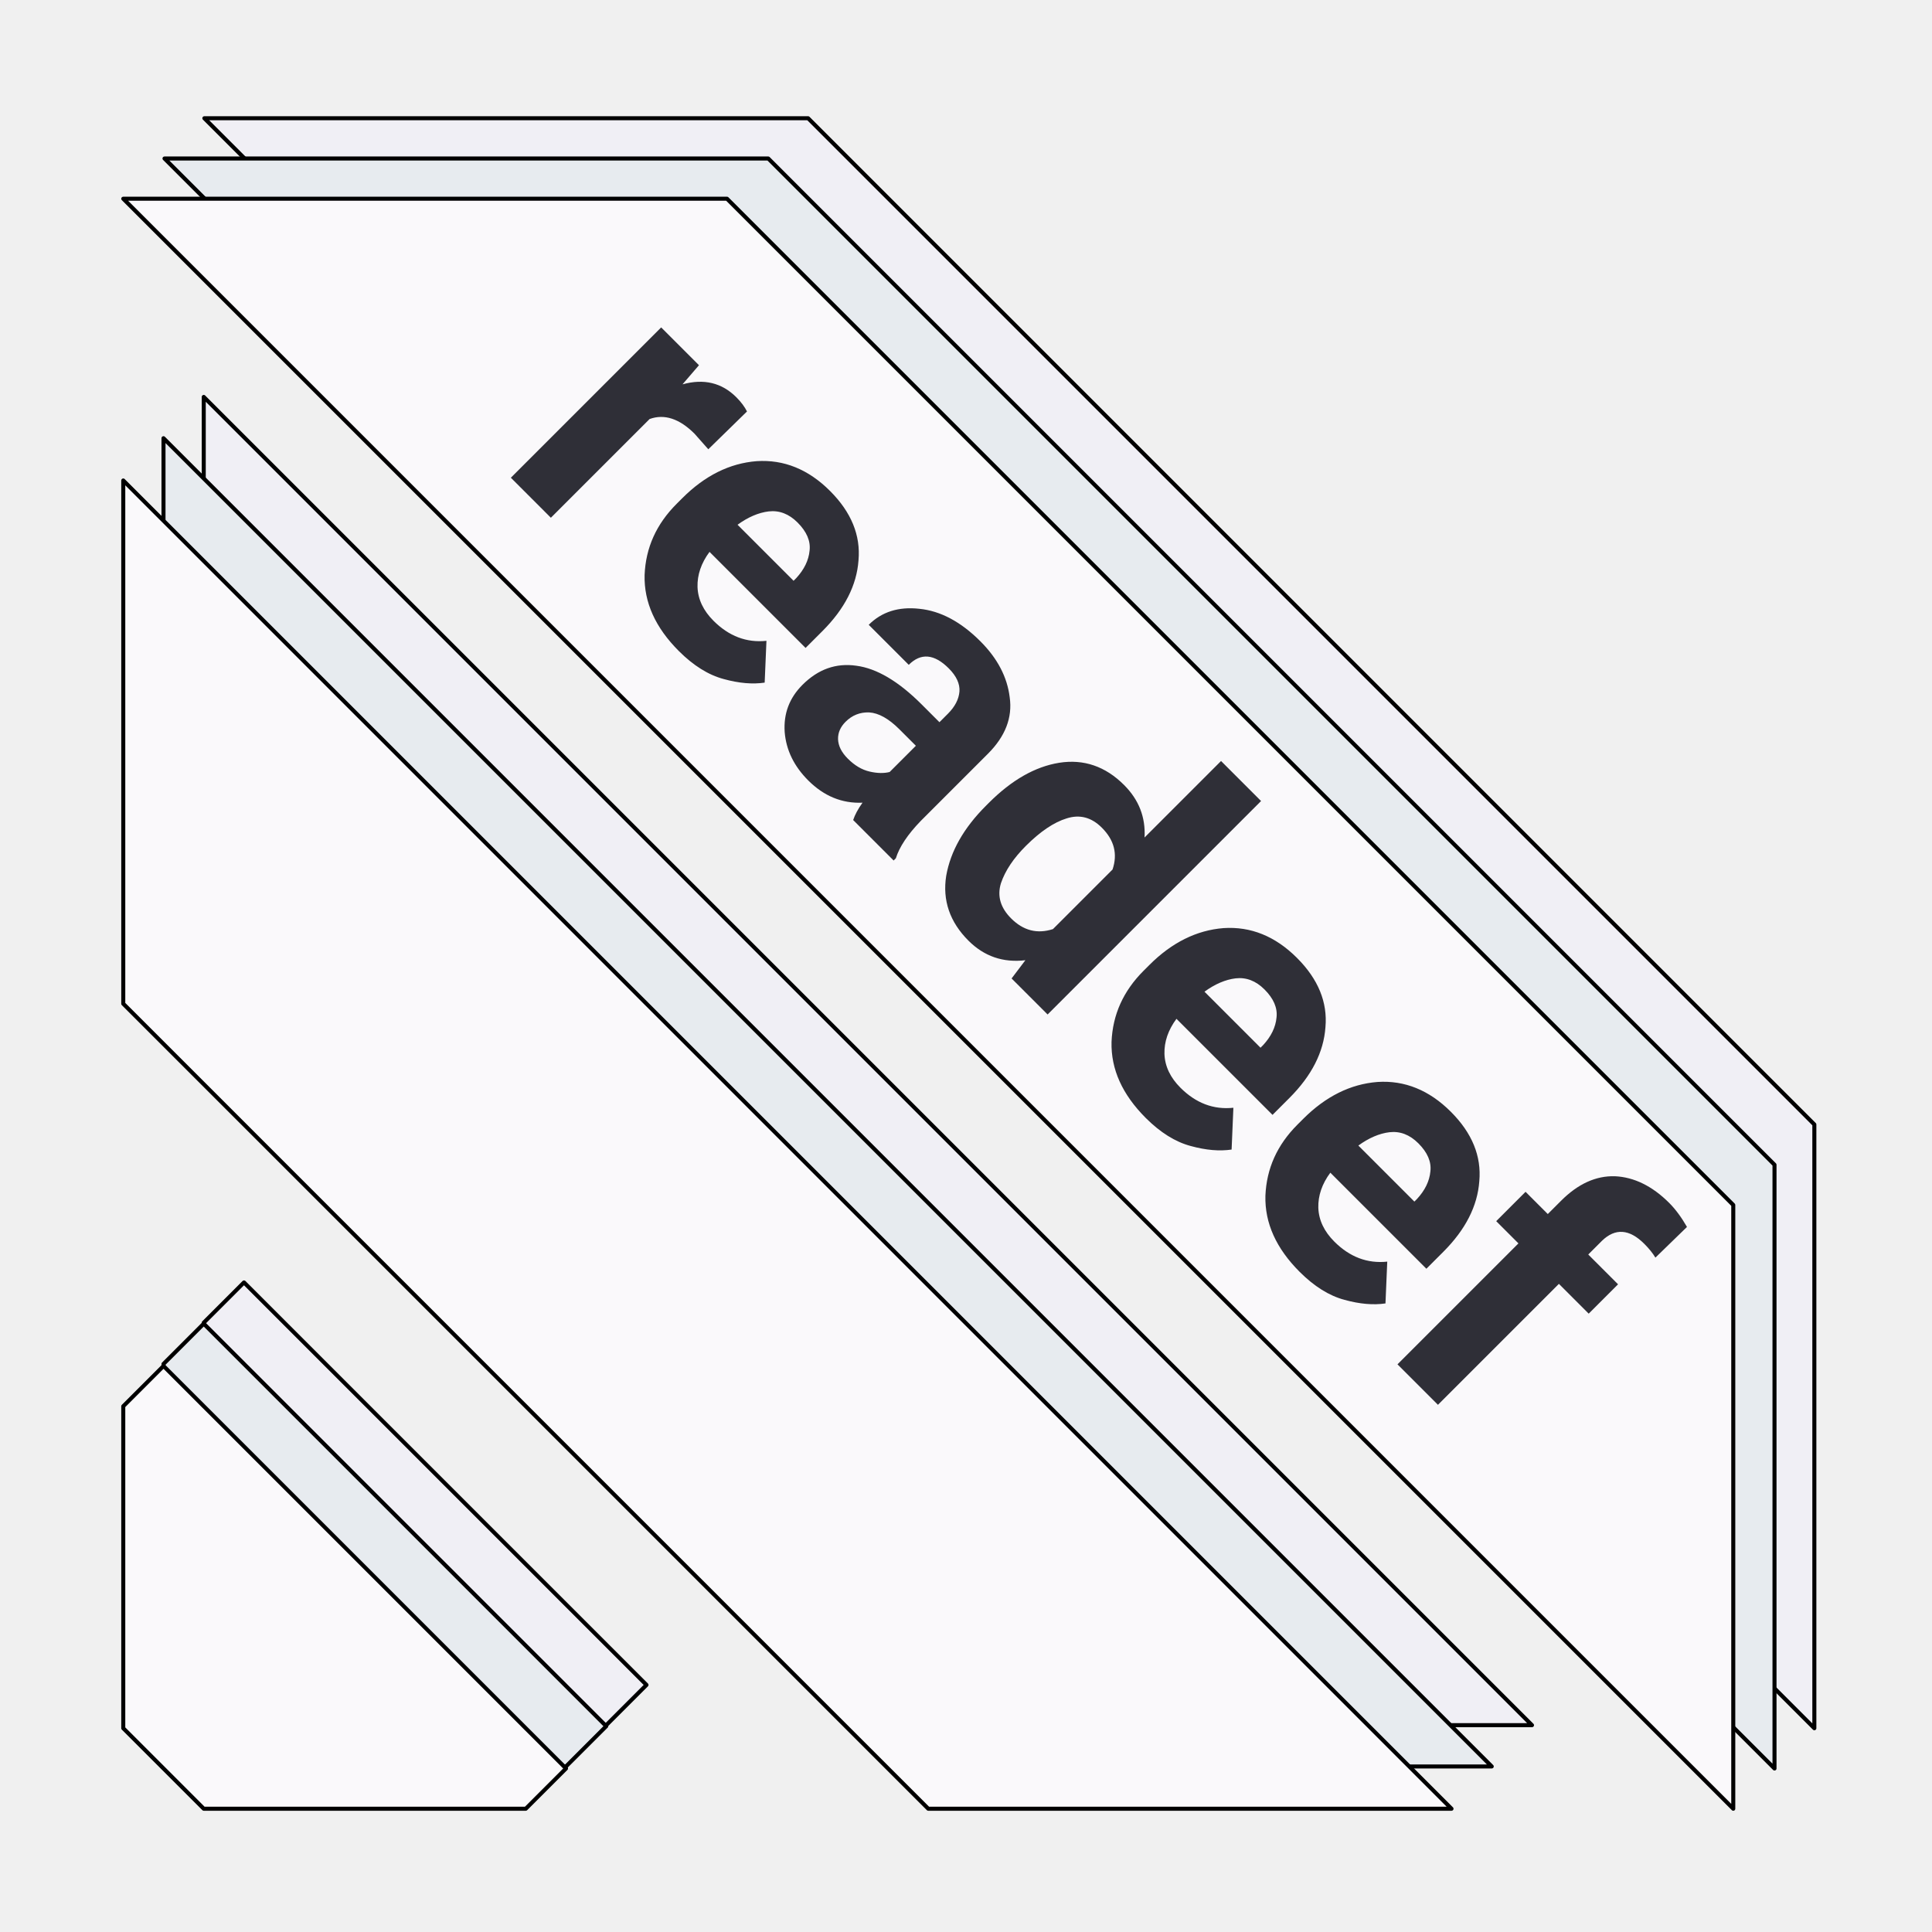
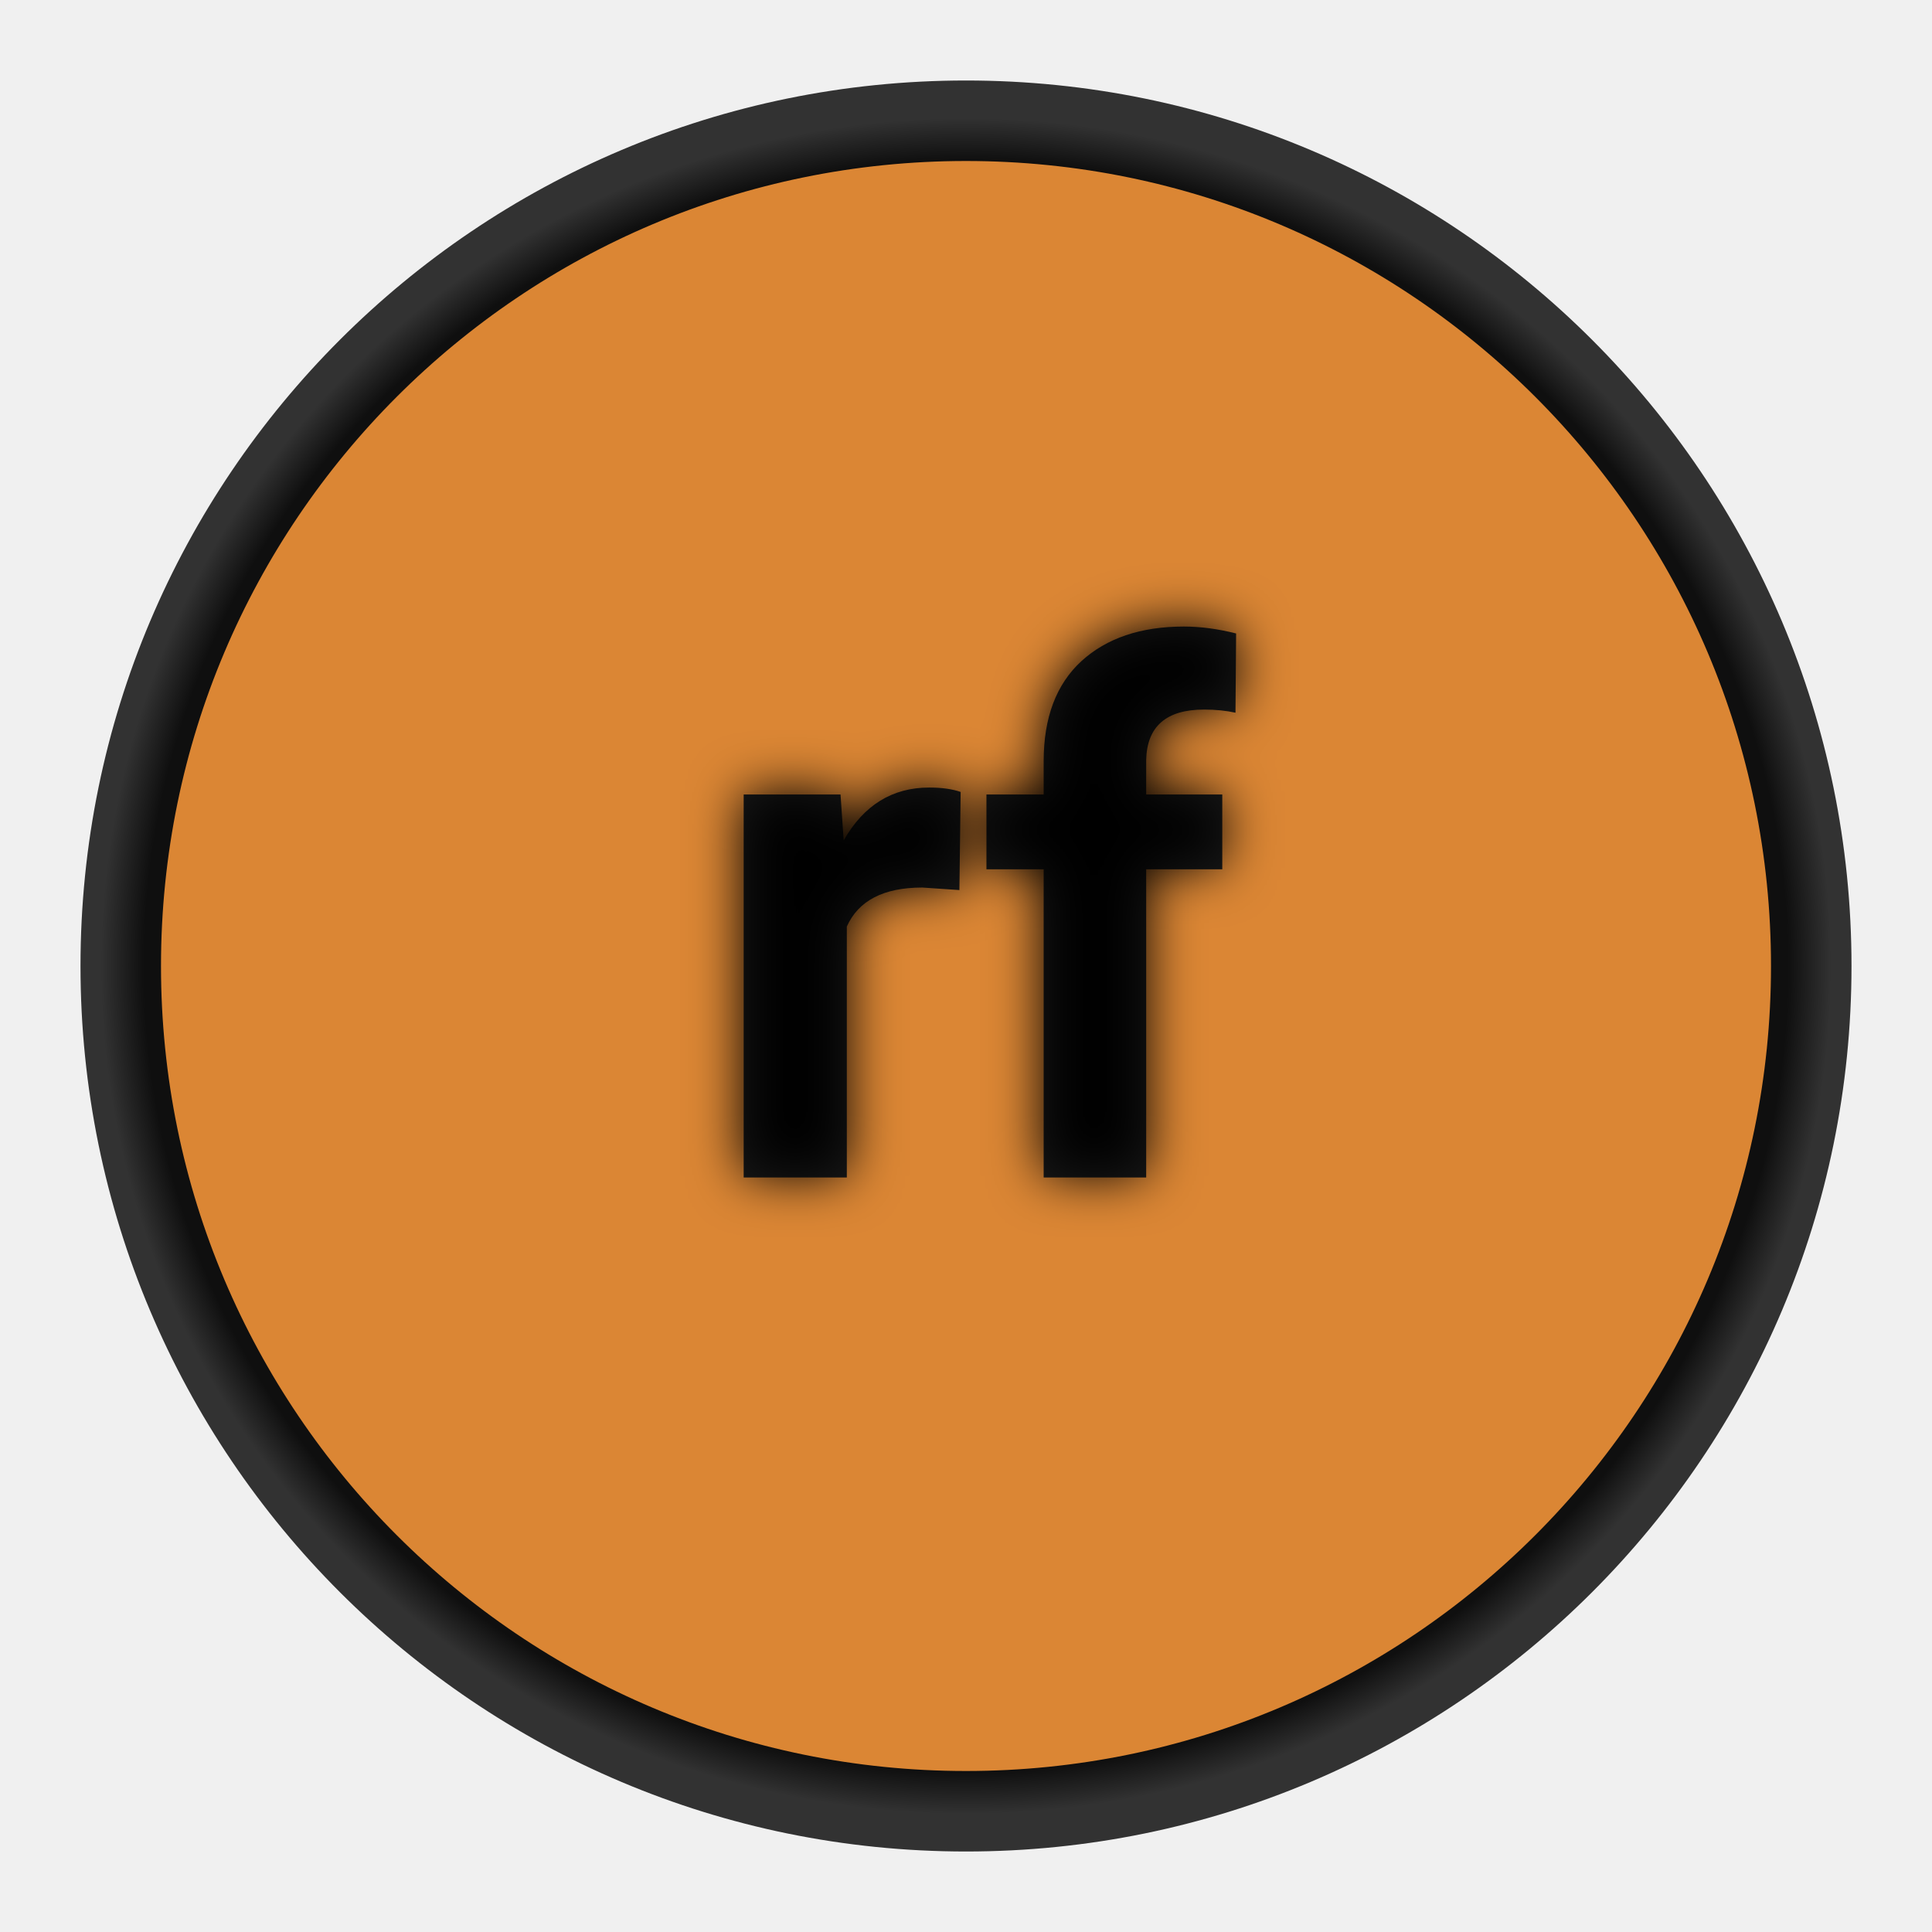
- <svg xmlns="http://www.w3.org/2000/svg" width="48px" height="48px" id="svg2985" version="1.1">
-   <defs id="defs2987" />
-   <g id="layer3" style="display:inline">
+ <svg xmlns="http://www.w3.org/2000/svg" xmlns:ns1="http://www.openswatchbook.org/uri/2009/osb" xmlns:xlink="http://www.w3.org/1999/xlink" width="48px" height="48px" id="svg2985" version="1.1">
+   <defs id="defs2987">
+     <linearGradient id="linearGradient4146" ns1:paint="solid">
+       <stop style="stop-color:#191919;stop-opacity:1;" offset="0" id="stop4148" />
+     </linearGradient>
+     <linearGradient id="linearGradient4093">
+       <stop style="stop-color:#0a0a0a;stop-opacity:1;" offset="0" id="stop4095" />
+       <stop id="stop4135" offset="0.95" style="stop-color:#0f0f0f;stop-opacity:1;" />
+       <stop style="stop-color:#323232;stop-opacity:1;" offset="1" id="stop4097" />
+     </linearGradient>
+     <radialGradient xlink:href="#linearGradient4093" id="radialGradient4133" cx="24" cy="24" fx="24" fy="24" r="21.062" gradientUnits="userSpaceOnUse" gradientTransform="matrix(1.020713,2.9974853e-4,-2.9366588e-4,1,-0.4900587,-0.00719293)" />
+     <linearGradient xlink:href="#linearGradient4146" id="linearGradient4150" x1="18.493" y1="22.306" x2="30.586" y2="22.306" gradientUnits="userSpaceOnUse" />
+     <linearGradient xlink:href="#linearGradient4146-9" id="linearGradient4150-3" x1="18.493" y1="22.306" x2="30.586" y2="22.306" gradientUnits="userSpaceOnUse" />
+     <linearGradient id="linearGradient4146-9" ns1:paint="solid">
+       <stop style="stop-color:#191919;stop-opacity:1;" offset="0" id="stop4148-2" />
+     </linearGradient>
+     <linearGradient xlink:href="#linearGradient4146-9" id="linearGradient5631" x1="18.493" y1="22.306" x2="30.586" y2="22.306" gradientUnits="userSpaceOnUse" />
+     <linearGradient id="linearGradient5633" ns1:paint="solid">
+       <stop style="stop-color:#191919;stop-opacity:1;" offset="0" id="stop5635" />
+     </linearGradient>
+     <linearGradient y2="22.306" x2="30.586" y1="22.306" x1="18.493" gradientUnits="userSpaceOnUse" id="linearGradient5639" xlink:href="#linearGradient4146-9" />
+     <linearGradient xlink:href="#linearGradient4146-9" id="linearGradient5676" gradientUnits="userSpaceOnUse" gradientTransform="translate(-0.00820398,-0.05615189)" x1="18.493" y1="22.306" x2="30.586" y2="22.306" />
+     <filter id="filter5702" x="-0.129" width="1.258" y="-0.112" height="1.224">
+       <feGaussianBlur stdDeviation="0.65" id="feGaussianBlur5704" />
+     </filter>
+   </defs>
+   <g id="layer3" style="display:none">
    <text xml:space="preserve" style="font-size:18px;font-style:normal;font-variant:normal;font-weight:normal;font-stretch:normal;line-height:125%;letter-spacing:0px;word-spacing:0px;fill:#000000;fill-opacity:1;stroke:none;font-family:Ubuntu;-inkscape-font-specification:Ubuntu" x="9.192" y="24.16" id="text3935">
      <tspan id="tspan3937" x="9.192" y="24.16" />
    </text>
-     <g id="g3955" style="color:#000000;fill:#f0eff5;fill-opacity:1;fill-rule:nonzero;stroke:#000000;stroke-width:0.1;stroke-linecap:round;stroke-linejoin:round;stroke-miterlimit:4;stroke-opacity:1;stroke-dasharray:none;stroke-dashoffset:0;marker:none;visibility:visible;display:inline;overflow:visible;enable-background:accumulate" transform="translate(-2,1.923516)">
-       <path id="path3779-5-7" d="m 7.077,1.014 40,40 0,-15 -25,-25 z" style="color:#000000;fill:#f0eff5;fill-opacity:1;fill-rule:nonzero;stroke:#000000;stroke-width:0.1;stroke-linecap:round;stroke-linejoin:round;stroke-miterlimit:4;stroke-opacity:1;stroke-dasharray:none;stroke-dashoffset:0;marker:none;visibility:visible;display:inline;overflow:visible;enable-background:accumulate" />
-       <path id="path3778-8-5" d="m 9.062,40.938 8,0 1,-1 -10,-10 -1,1 0,8 z" style="color:#000000;fill:#f0eff5;fill-opacity:1;fill-rule:nonzero;stroke:#000000;stroke-width:0.1;stroke-linecap:round;stroke-linejoin:round;stroke-miterlimit:4;stroke-opacity:1;stroke-dasharray:none;stroke-dashoffset:0;marker:none;visibility:visible;display:inline;overflow:visible;enable-background:accumulate" />
-       <path id="path3777-0-0" d="m 27.062,40.938 13,0 -33,-33 0,13 z" style="color:#000000;fill:#f0eff5;fill-opacity:1;fill-rule:nonzero;stroke:#000000;stroke-width:0.1;stroke-linecap:round;stroke-linejoin:round;stroke-miterlimit:4;stroke-opacity:1;stroke-dasharray:none;stroke-dashoffset:0;marker:none;visibility:visible;display:inline;overflow:visible;enable-background:accumulate" />
+     <g id="g3955" style="color:#000000;fill:#46413c;fill-opacity:1;fill-rule:nonzero;stroke:#000000;stroke-width:0.1;stroke-linecap:round;stroke-linejoin:round;stroke-miterlimit:4;stroke-opacity:1;stroke-dasharray:none;stroke-dashoffset:0;marker:none;visibility:visible;display:inline;overflow:visible;enable-background:accumulate" transform="translate(-2,1.923516)">
+       <path id="path3779-5-7" d="m 7.077,1.014 40,40 0,-15 -25,-25 z" style="color:#000000;fill:#46413c;fill-opacity:1;fill-rule:nonzero;stroke:#000000;stroke-width:0.1;stroke-linecap:round;stroke-linejoin:round;stroke-miterlimit:4;stroke-opacity:1;stroke-dasharray:none;stroke-dashoffset:0;marker:none;visibility:visible;display:inline;overflow:visible;enable-background:accumulate" />
+       <path id="path3778-8-5" d="m 9.062,40.938 8,0 1,-1 -10,-10 -1,1 0,8 z" style="color:#000000;fill:#46413c;fill-opacity:1;fill-rule:nonzero;stroke:#000000;stroke-width:0.1;stroke-linecap:round;stroke-linejoin:round;stroke-miterlimit:4;stroke-opacity:1;stroke-dasharray:none;stroke-dashoffset:0;marker:none;visibility:visible;display:inline;overflow:visible;enable-background:accumulate" />
+       <path id="path3777-0-0" d="m 27.062,40.938 13,0 -33,-33 0,13 z" style="color:#000000;fill:#46413c;fill-opacity:1;fill-rule:nonzero;stroke:#000000;stroke-width:0.1;stroke-linecap:round;stroke-linejoin:round;stroke-miterlimit:4;stroke-opacity:1;stroke-dasharray:none;stroke-dashoffset:0;marker:none;visibility:visible;display:inline;overflow:visible;enable-background:accumulate" />
    </g>
  </g>
-   <g id="layer2" style="display:inline">
-     <g id="g4023" style="color:#000000;fill:#e7ebef;fill-opacity:1;fill-rule:nonzero;stroke:#000000;stroke-width:0.1;stroke-linecap:round;stroke-linejoin:round;stroke-miterlimit:4;stroke-opacity:1;stroke-dasharray:none;stroke-dashoffset:0;marker:none;visibility:visible;display:inline;overflow:visible;enable-background:accumulate" transform="translate(-2,1.948928)">
-       <g style="color:#000000;fill:#e7ebef;fill-opacity:1;fill-rule:nonzero;stroke:#000000;stroke-width:0.1;stroke-linecap:round;stroke-linejoin:round;stroke-miterlimit:4;stroke-opacity:1;stroke-dasharray:none;stroke-dashoffset:0;marker:none;visibility:visible;display:inline;overflow:visible;enable-background:accumulate" id="g4012">
-         <g id="g3983" style="color:#000000;fill:#e7ebef;fill-opacity:1;fill-rule:nonzero;stroke:#000000;stroke-width:0.1;stroke-linecap:round;stroke-linejoin:round;stroke-miterlimit:4;stroke-opacity:1;stroke-dasharray:none;stroke-dashoffset:0;marker:none;visibility:visible;display:inline;overflow:visible;enable-background:accumulate">
-           <path id="path3779-5" d="m 6.087,1.989 40,40 0,-15 -25,-25 z" style="color:#000000;fill:#e7ebef;fill-opacity:1;fill-rule:nonzero;stroke:#000000;stroke-width:0.1;stroke-linecap:round;stroke-linejoin:round;stroke-miterlimit:4;stroke-opacity:1;stroke-dasharray:none;stroke-dashoffset:0;marker:none;visibility:visible;display:inline;overflow:visible;enable-background:accumulate" />
+   <g id="layer2" style="display:none">
+     <g id="g4023" style="color:#000000;fill:#342c2a;fill-opacity:1;fill-rule:nonzero;stroke:#ffffff;stroke-width:0.2;stroke-linecap:round;stroke-linejoin:round;stroke-miterlimit:4;stroke-opacity:1;stroke-dasharray:none;stroke-dashoffset:0;marker:none;visibility:visible;display:inline;overflow:visible;enable-background:accumulate" transform="translate(-2,1.948928)">
+       <g style="color:#000000;fill:#342c2a;fill-opacity:1;fill-rule:nonzero;stroke:#ffffff;stroke-width:0.2;stroke-linecap:round;stroke-linejoin:round;stroke-miterlimit:4;stroke-opacity:1;stroke-dasharray:none;stroke-dashoffset:0;marker:none;visibility:visible;display:inline;overflow:visible;enable-background:accumulate" id="g4012">
+         <g id="g3983" style="color:#000000;fill:#342c2a;fill-opacity:1;fill-rule:nonzero;stroke:#ffffff;stroke-width:0.2;stroke-linecap:round;stroke-linejoin:round;stroke-miterlimit:4;stroke-opacity:1;stroke-dasharray:none;stroke-dashoffset:0;marker:none;visibility:visible;display:inline;overflow:visible;enable-background:accumulate">
+           <path id="path3779-5" d="m 6.087,1.989 40,40 0,-15 -25,-25 z" style="color:#000000;fill:#342c2a;fill-opacity:1;fill-rule:nonzero;stroke:#ffffff;stroke-width:0.2;stroke-linecap:round;stroke-linejoin:round;stroke-miterlimit:4;stroke-opacity:1;stroke-dasharray:none;stroke-dashoffset:0;marker:none;visibility:visible;display:inline;overflow:visible;enable-background:accumulate" />
        </g>
      </g>
-       <path id="path3778-8" d="m 8.062,41.938 8,0 1,-1 -10,-10 -1,1 0,8 z" style="color:#000000;fill:#e7ebef;fill-opacity:1;fill-rule:nonzero;stroke:#000000;stroke-width:0.1;stroke-linecap:round;stroke-linejoin:round;stroke-miterlimit:4;stroke-opacity:1;stroke-dasharray:none;stroke-dashoffset:0;marker:none;visibility:visible;display:inline;overflow:visible;enable-background:accumulate" />
-       <path id="path3777-0" d="m 26.062,41.938 13,0 -33,-33 0,13 z" style="color:#000000;fill:#e7ebef;fill-opacity:1;fill-rule:nonzero;stroke:#000000;stroke-width:0.1;stroke-linecap:round;stroke-linejoin:round;stroke-miterlimit:4;stroke-opacity:1;stroke-dasharray:none;stroke-dashoffset:0;marker:none;visibility:visible;display:inline;overflow:visible;enable-background:accumulate" />
+       <path id="path3778-8" d="m 8.062,41.938 8,0 1,-1 -10,-10 -1,1 0,8 z" style="color:#000000;fill:#342c2a;fill-opacity:1;fill-rule:nonzero;stroke:#ffffff;stroke-width:0.2;stroke-linecap:round;stroke-linejoin:round;stroke-miterlimit:4;stroke-opacity:1;stroke-dasharray:none;stroke-dashoffset:0;marker:none;visibility:visible;display:inline;overflow:visible;enable-background:accumulate" />
+       <path id="path3777-0" d="m 26.062,41.938 13,0 -33,-33 0,13 z" style="color:#000000;fill:#342c2a;fill-opacity:1;fill-rule:nonzero;stroke:#ffffff;stroke-width:0.2;stroke-linecap:round;stroke-linejoin:round;stroke-miterlimit:4;stroke-opacity:1;stroke-dasharray:none;stroke-dashoffset:0;marker:none;visibility:visible;display:inline;overflow:visible;enable-background:accumulate" />
    </g>
  </g>
-   <g id="layer1" style="display:inline">
-     <g id="g4057" style="color:#000000;fill:#faf9fb;fill-opacity:1;fill-rule:nonzero;stroke:#000000;stroke-width:0.1;stroke-linecap:round;stroke-linejoin:round;stroke-miterlimit:4;stroke-opacity:1;stroke-dasharray:none;stroke-dashoffset:0;marker:none;visibility:visible;display:inline;overflow:visible;enable-background:accumulate" transform="translate(-1.9375,1.9375)">
-       <path id="path3777" d="M 25,43 38,43 5,10 5,23 z" style="color:#000000;fill:#faf9fb;fill-opacity:1;fill-rule:nonzero;stroke:#000000;stroke-width:0.1;stroke-linecap:round;stroke-linejoin:round;stroke-miterlimit:4;stroke-opacity:1;stroke-dasharray:none;stroke-dashoffset:0;marker:none;visibility:visible;display:inline;overflow:visible;enable-background:accumulate" />
-       <path id="path3779" d="M 5,3 45,43 45,28 20,3 z" style="color:#000000;fill:#faf9fb;fill-opacity:1;fill-rule:nonzero;stroke:#000000;stroke-width:0.1;stroke-linecap:round;stroke-linejoin:round;stroke-miterlimit:4;stroke-opacity:1;stroke-dasharray:none;stroke-dashoffset:0;marker:none;visibility:visible;display:inline;overflow:visible;enable-background:accumulate" />
-       <path id="path3778" d="m 7,43 8,0 1,-1 -10,-10 -1,1 0,8 z" style="color:#000000;fill:#faf9fb;fill-opacity:1;fill-rule:nonzero;stroke:#000000;stroke-width:0.1;stroke-linecap:round;stroke-linejoin:round;stroke-miterlimit:4;stroke-opacity:1;stroke-dasharray:none;stroke-dashoffset:0;marker:none;visibility:visible;display:inline;overflow:visible;enable-background:accumulate" />
+   <g id="layer1" style="display:none">
+     <g id="g4057" style="color:#000000;fill:#0e0e0e;fill-opacity:1;fill-rule:nonzero;stroke:#ffffff;stroke-width:0.2;stroke-linecap:round;stroke-linejoin:round;stroke-miterlimit:4;stroke-opacity:1;stroke-dasharray:none;stroke-dashoffset:0;marker:none;visibility:visible;display:inline;overflow:visible;enable-background:accumulate" transform="translate(-1.9375,1.9375)">
+       <path id="path3777" d="M 25,43 38,43 5,10 5,23 z" style="color:#000000;fill:#0e0e0e;fill-opacity:1;fill-rule:nonzero;stroke:#ffffff;stroke-width:0.2;stroke-linecap:round;stroke-linejoin:round;stroke-miterlimit:4;stroke-opacity:1;stroke-dasharray:none;stroke-dashoffset:0;marker:none;visibility:visible;display:inline;overflow:visible;enable-background:accumulate" />
+       <path id="path3779" d="M 5,3 45,43 45,28 20,3 z" style="color:#000000;fill:#0e0e0e;fill-opacity:1;fill-rule:nonzero;stroke:#ffffff;stroke-width:0.2;stroke-linecap:round;stroke-linejoin:round;stroke-miterlimit:4;stroke-opacity:1;stroke-dasharray:none;stroke-dashoffset:0;marker:none;visibility:visible;display:inline;overflow:visible;enable-background:accumulate" />
+       <path id="path3778" d="m 7,43 8,0 1,-1 -10,-10 -1,1 0,8 z" style="color:#000000;fill:#0e0e0e;fill-opacity:1;fill-rule:nonzero;stroke:#ffffff;stroke-width:0.2;stroke-linecap:round;stroke-linejoin:round;stroke-miterlimit:4;stroke-opacity:1;stroke-dasharray:none;stroke-dashoffset:0;marker:none;visibility:visible;display:inline;overflow:visible;enable-background:accumulate" />
    </g>
  </g>
-   <g id="layer4" style="display:inline">
-     <text xml:space="preserve" style="font-size:10px;font-style:normal;font-variant:normal;font-weight:normal;font-stretch:normal;line-height:100%;letter-spacing:0px;word-spacing:0px;fill:#2f2f37;fill-opacity:1;stroke:none;font-family:Ubuntu;-inkscape-font-specification:Ubuntu" x="16.821" y="-0.581" id="text3939" transform="matrix(0.7071068,0.7071068,-0.7071068,0.7071068,0,0)">
-       <tspan id="tspan3941" x="16.821" y="-0.581" style="font-style:normal;font-variant:normal;font-weight:bold;font-stretch:normal;line-height:100%;letter-spacing:0px;fill:#2f2f37;fill-opacity:1;font-family:Roboto;-inkscape-font-specification:Roboto Bold">readeef</tspan>
+   <g id="layer4" style="display:none">
+     <text xml:space="preserve" style="font-size:10px;font-style:normal;font-variant:normal;font-weight:normal;font-stretch:normal;line-height:100%;letter-spacing:0px;word-spacing:0px;color:#000000;fill:#8c8279;fill-opacity:1;fill-rule:nonzero;stroke:#000000;stroke-width:0.1;stroke-linecap:round;stroke-linejoin:round;stroke-miterlimit:4;stroke-opacity:1;stroke-dasharray:none;stroke-dashoffset:0;marker:none;visibility:visible;display:inline;overflow:visible;enable-background:accumulate;font-family:Ubuntu;-inkscape-font-specification:Ubuntu" x="16.821" y="-0.581" id="text3939" transform="matrix(0.7071068,0.7071068,-0.7071068,0.7071068,0,0)">
+       <tspan id="tspan3941" x="16.821" y="-0.581" style="font-style:normal;font-variant:normal;font-weight:bold;font-stretch:normal;line-height:100%;letter-spacing:0px;color:#000000;fill:#8c8279;fill-opacity:1;fill-rule:nonzero;stroke:#000000;stroke-width:0.1;stroke-linecap:round;stroke-linejoin:round;stroke-miterlimit:4;stroke-opacity:1;stroke-dasharray:none;stroke-dashoffset:0;marker:none;visibility:visible;display:inline;overflow:visible;enable-background:accumulate;font-family:Roboto;-inkscape-font-specification:Roboto Bold">readeef</tspan>
    </text>
+   </g>
+   <g id="layer6" style="display:inline">
+     <path style="color:#000000;fill:#db8634;fill-opacity:1;fill-rule:nonzero;stroke:url(#radialGradient4133);stroke-width:2;stroke-linecap:round;stroke-linejoin:round;stroke-miterlimit:4;stroke-opacity:1;stroke-dasharray:none;stroke-dashoffset:0;marker:none;visibility:visible;display:inline;overflow:visible;enable-background:accumulate" id="path4125" d="M 45,24 A 21,21 0 1 1 3,24 21,21 0 1 1 45,24 z" />
+     <text xml:space="preserve" style="font-size:18px;font-style:normal;font-variant:normal;font-weight:normal;font-stretch:normal;line-height:125%;letter-spacing:0px;word-spacing:0px;fill:url(#linearGradient4150);fill-opacity:1;stroke:none;font-family:Ubuntu;-inkscape-font-specification:Ubuntu" x="17.508" y="29.254" id="text4137">
+       <tspan id="tspan4139" x="17.508" y="29.254" style="font-size:18px;font-style:normal;font-variant:normal;font-weight:bold;font-stretch:normal;fill:url(#linearGradient4150);fill-opacity:1;stroke:none;font-family:Roboto;-inkscape-font-specification:Roboto Bold">rf</tspan>
+     </text>
+   </g>
+   <g id="layer8" style="display:inline">
+     <text xml:space="preserve" style="font-size:18px;font-style:normal;font-variant:normal;font-weight:normal;font-stretch:normal;line-height:125%;letter-spacing:0px;word-spacing:0px;fill:#000000;fill-opacity:1;stroke:none;display:inline;font-family:Ubuntu;-inkscape-font-specification:Ubuntu;filter:url(#filter5702)" x="17.5" y="29.198" id="text4137-4">
+       <tspan id="tspan4139-2" x="17.5" y="29.198" style="font-size:18px;font-style:normal;font-variant:normal;font-weight:bold;font-stretch:normal;fill:#000000;fill-opacity:1;stroke:none;font-family:Roboto;-inkscape-font-specification:Roboto Bold">rf</tspan>
+     </text>
+   </g>
+   <g id="layer7" style="display:none">
+     <path style="fill:none;stroke:#000000;stroke-width:0.1;stroke-linecap:butt;stroke-linejoin:miter;stroke-miterlimit:4;stroke-opacity:1;stroke-dasharray:none" d="m 24,0 0,48 z" id="path4142" />
+     <path style="fill:none;stroke:#000000;stroke-width:0.1;stroke-linecap:butt;stroke-linejoin:miter;stroke-miterlimit:4;stroke-opacity:1;stroke-dasharray:none" d="M 48,24 0,24 z" id="path4144" />
  </g>
  <g id="layer5" style="display:none">
    <path style="fill:none;stroke:#000000;stroke-width:0.3;stroke-linecap:butt;stroke-linejoin:miter;stroke-miterlimit:4;stroke-opacity:1;stroke-dasharray:none" d="M 20,3 10,13 z" id="path3011" />
    <path style="fill:none;stroke:#000000;stroke-width:0.3;stroke-linecap:butt;stroke-linejoin:miter;stroke-miterlimit:4;stroke-opacity:1;stroke-dasharray:none" d="M 45,28 35,38 z" id="path3013" />
    <path style="fill:none;stroke:#000000;stroke-width:0.2;stroke-linecap:butt;stroke-linejoin:miter;stroke-miterlimit:4;stroke-opacity:1;stroke-dasharray:none" d="m 5.1,5.1 38,38 z" id="path3783" />
  </g>
</svg>
